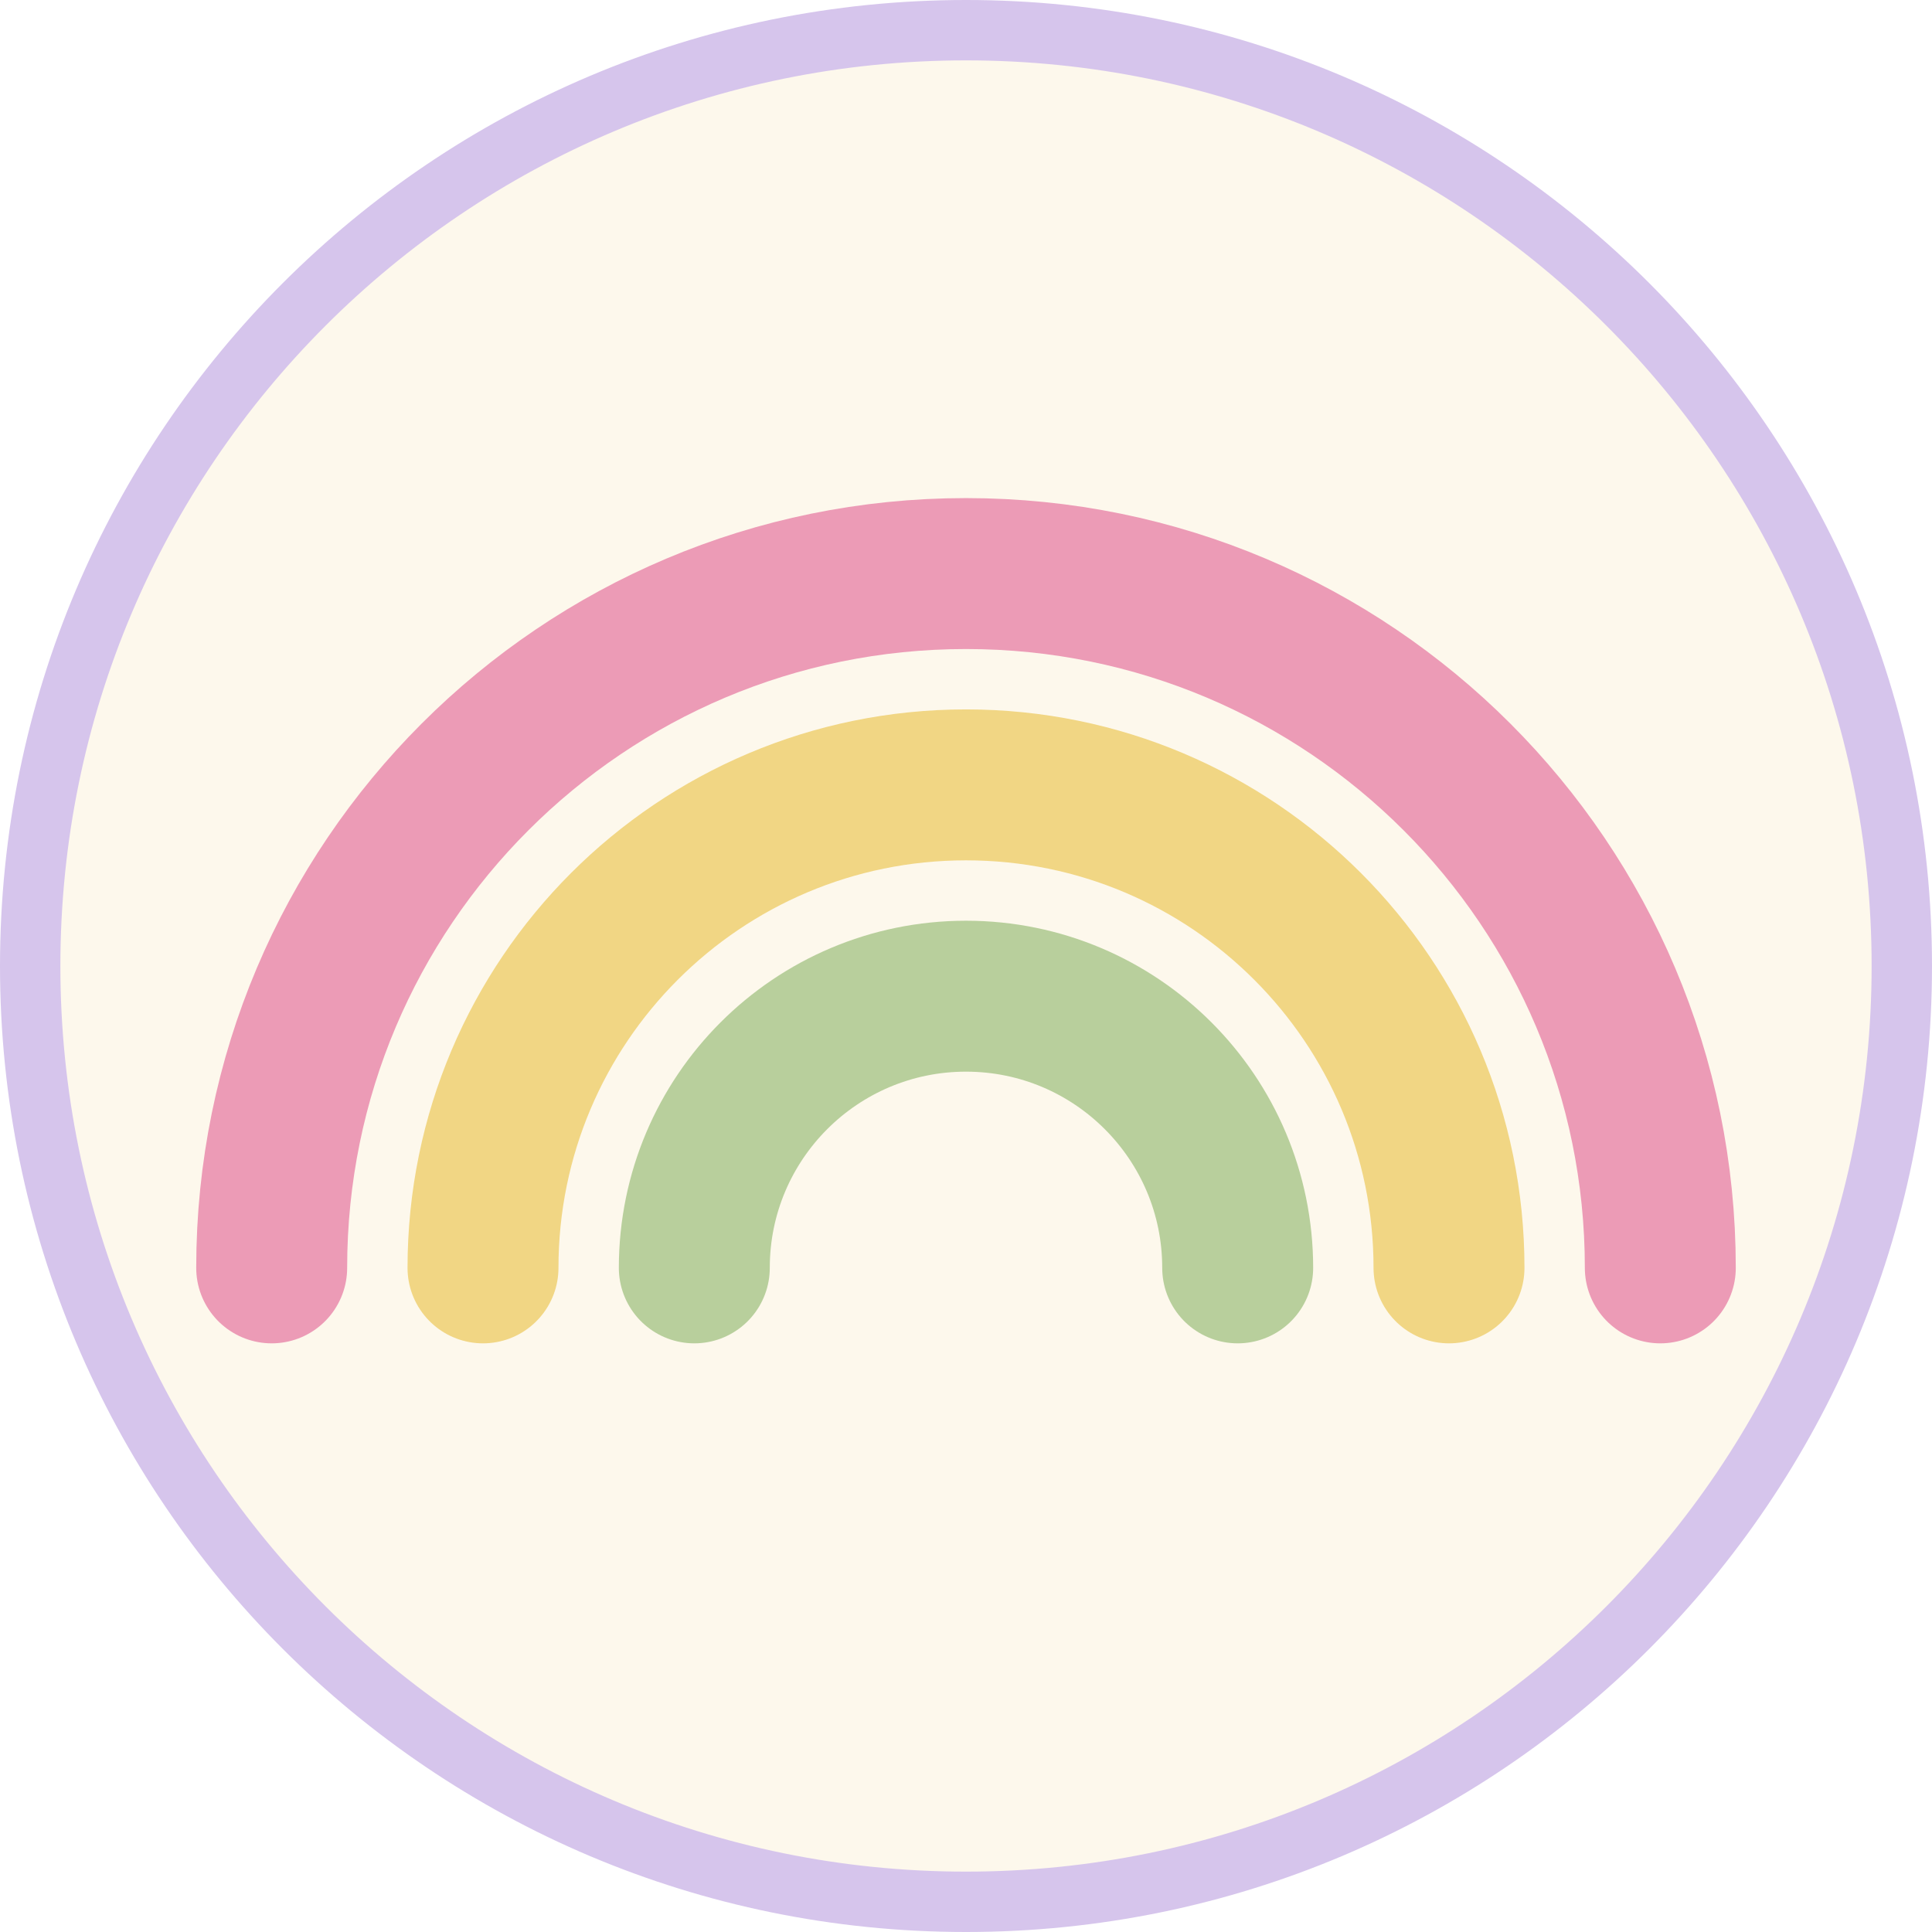
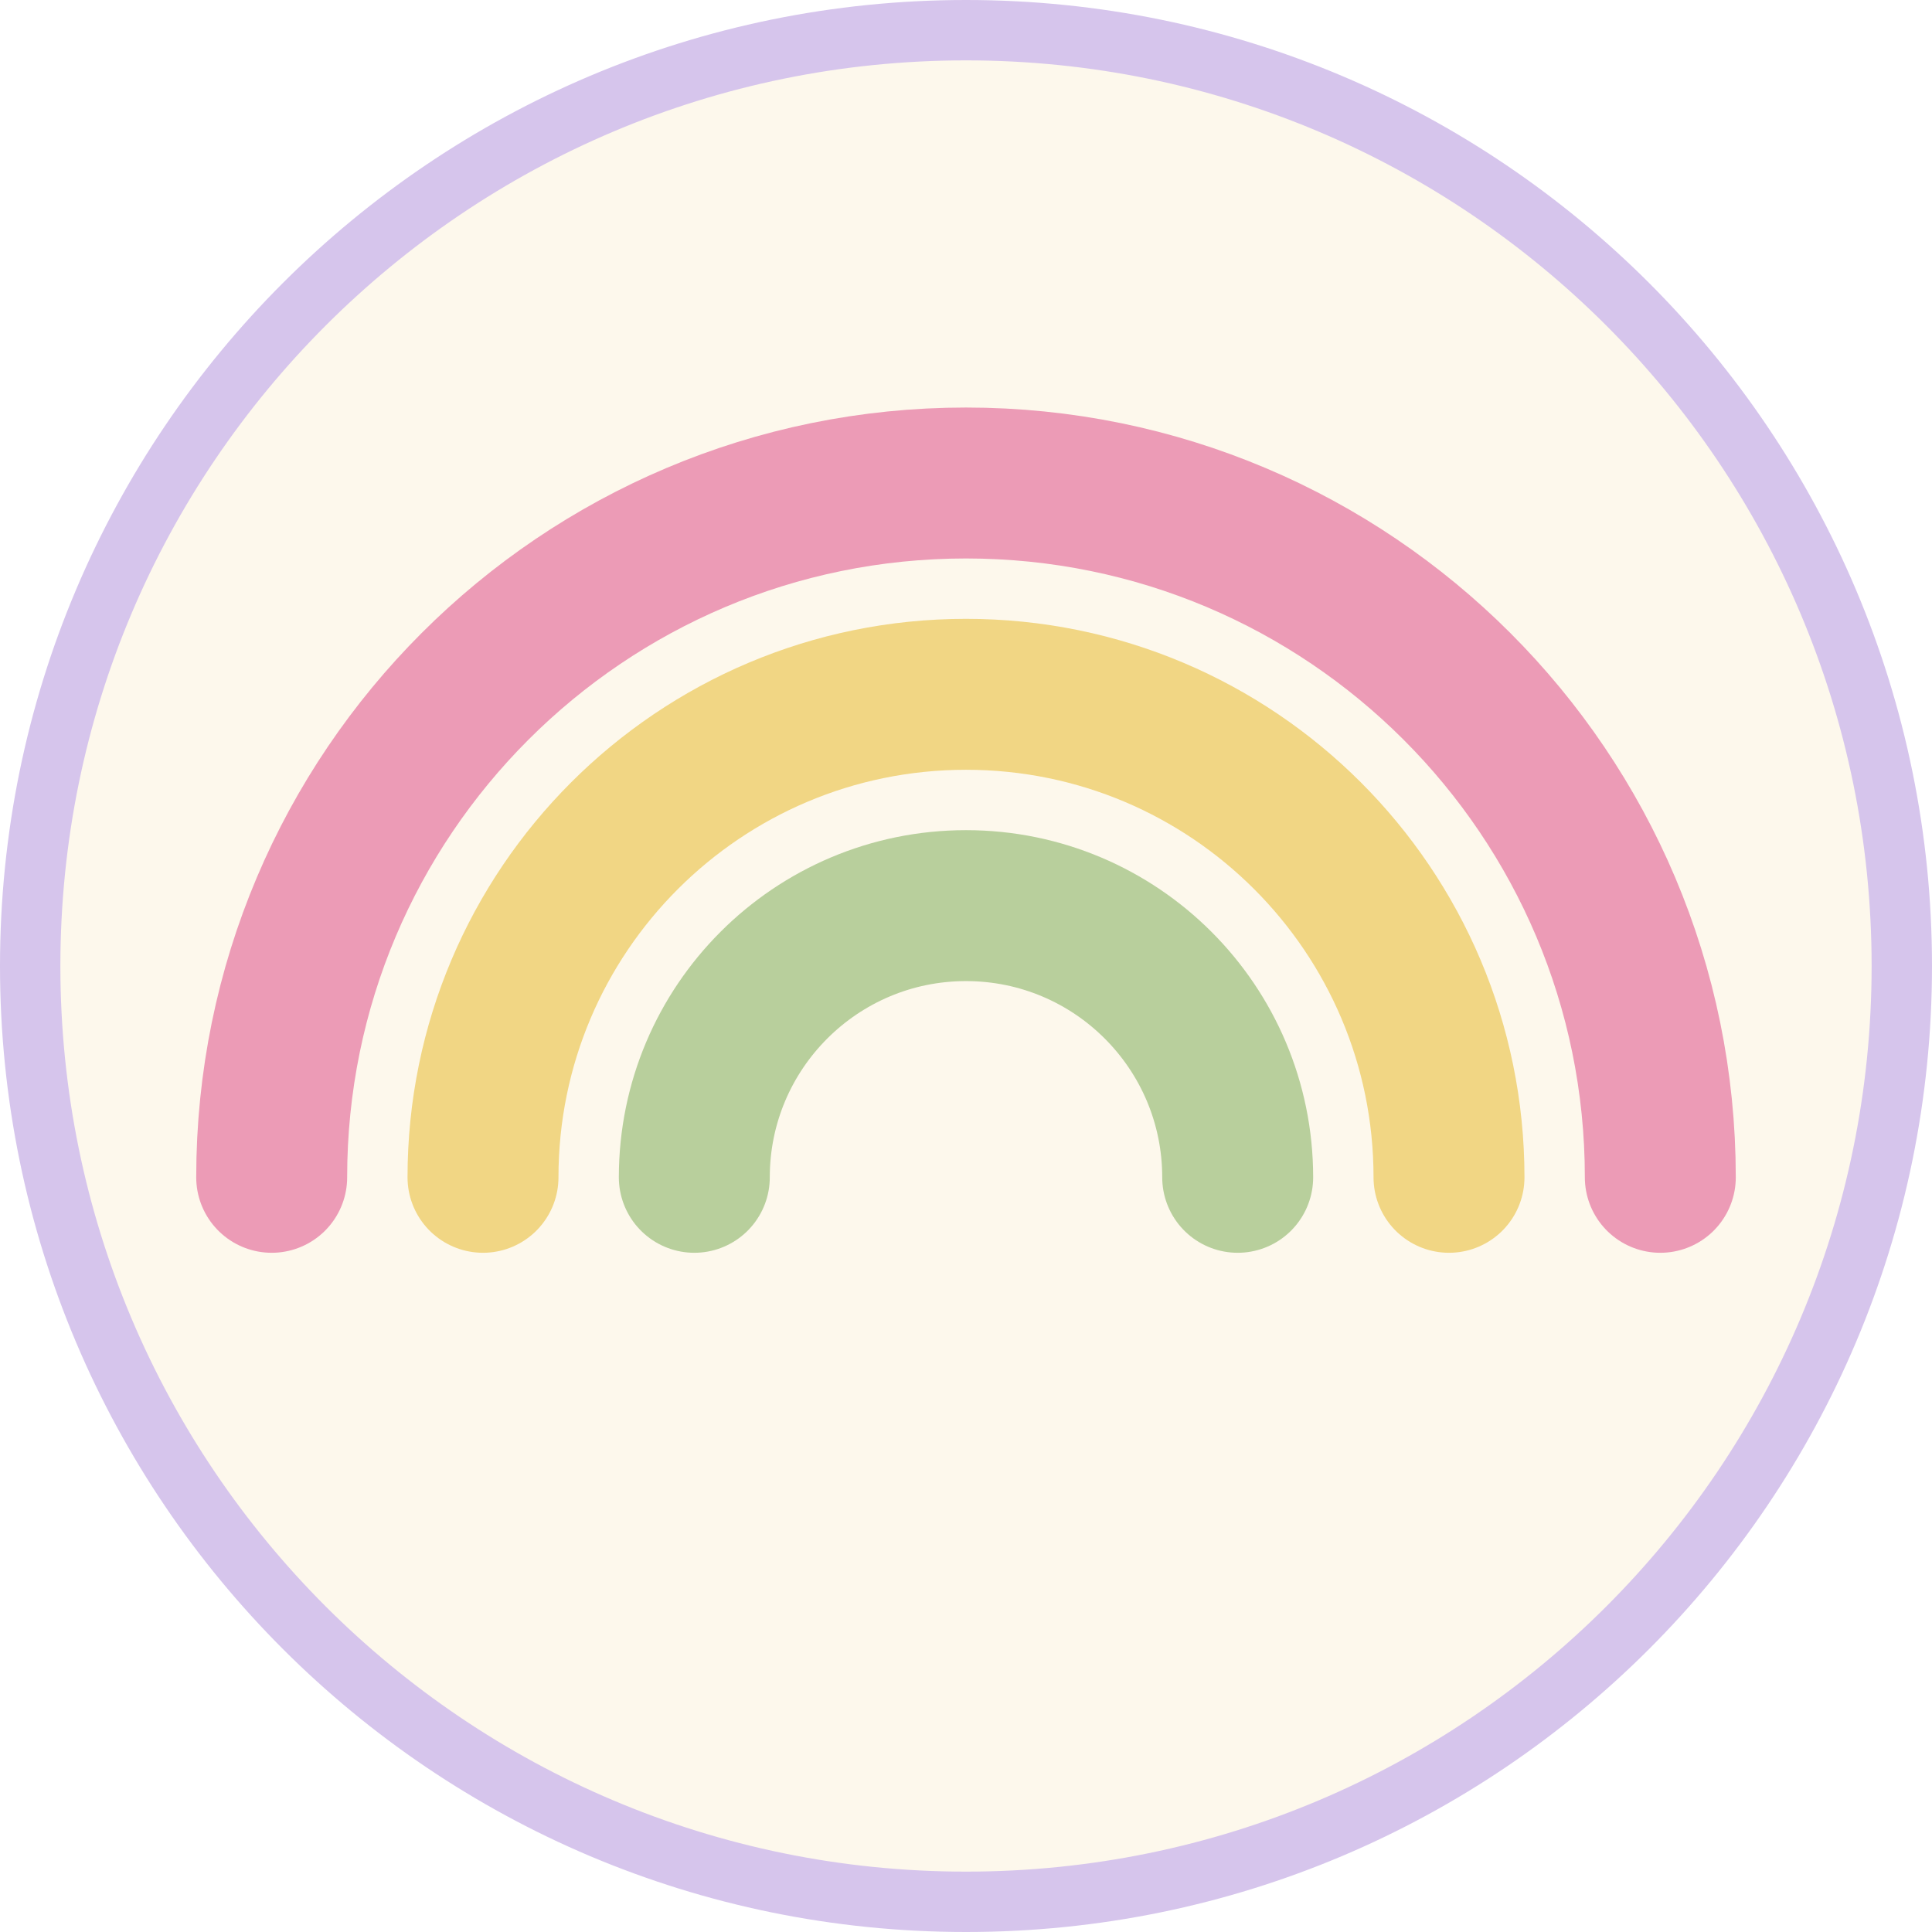
<svg xmlns="http://www.w3.org/2000/svg" viewBox="0 0 64 64">
  <circle cx="32" cy="32" r="31" fill="#fdf8ec" stroke="#d6c5ec" stroke-width="2" />
  <g fill="none" stroke-linecap="round" stroke-width="5">
-     <path d="M 9 42 A 23 23 0 0 1 55 42" stroke="#ec9bb6" />
-     <path d="M 16 42 A 16 16 0 0 1 48 42" stroke="#f1d684" />
-     <path d="M 23 42 A 9 9 0 0 1 41 42" stroke="#b8cf9c" />
+     <path d="M 9 39 A 23 23 0 0 1 55 39" stroke="#ec9bb6" />
+     <path d="M 16 39 A 16 16 0 0 1 48 39" stroke="#f1d684" />
+     <path d="M 23 39 A 9 9 0 0 1 41 39" stroke="#b8cf9c" />
  </g>
</svg>
